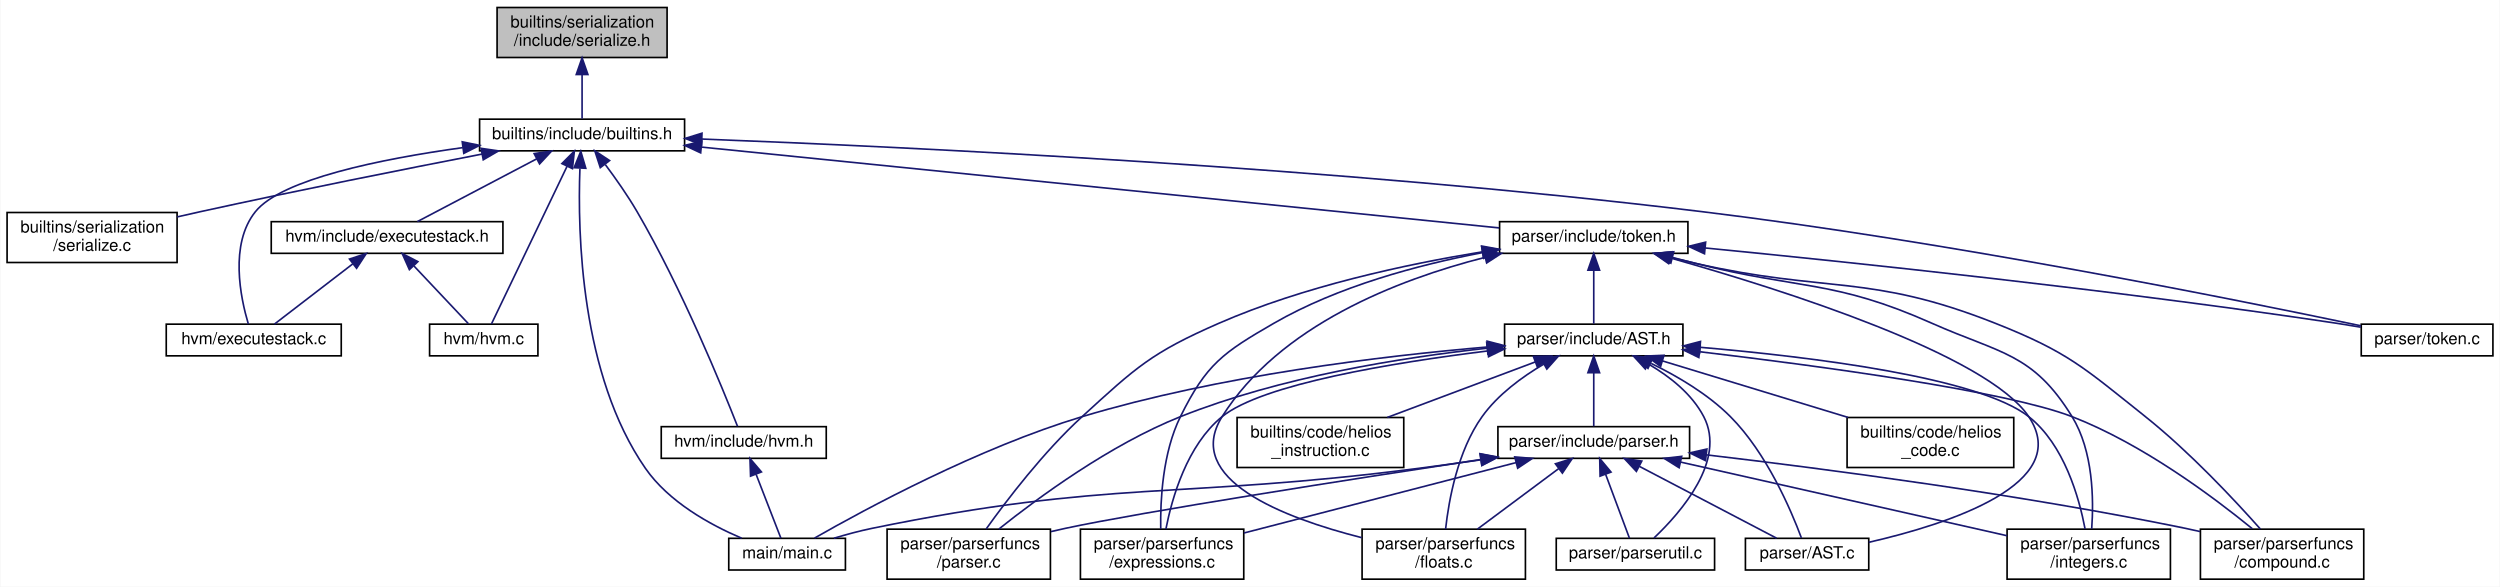
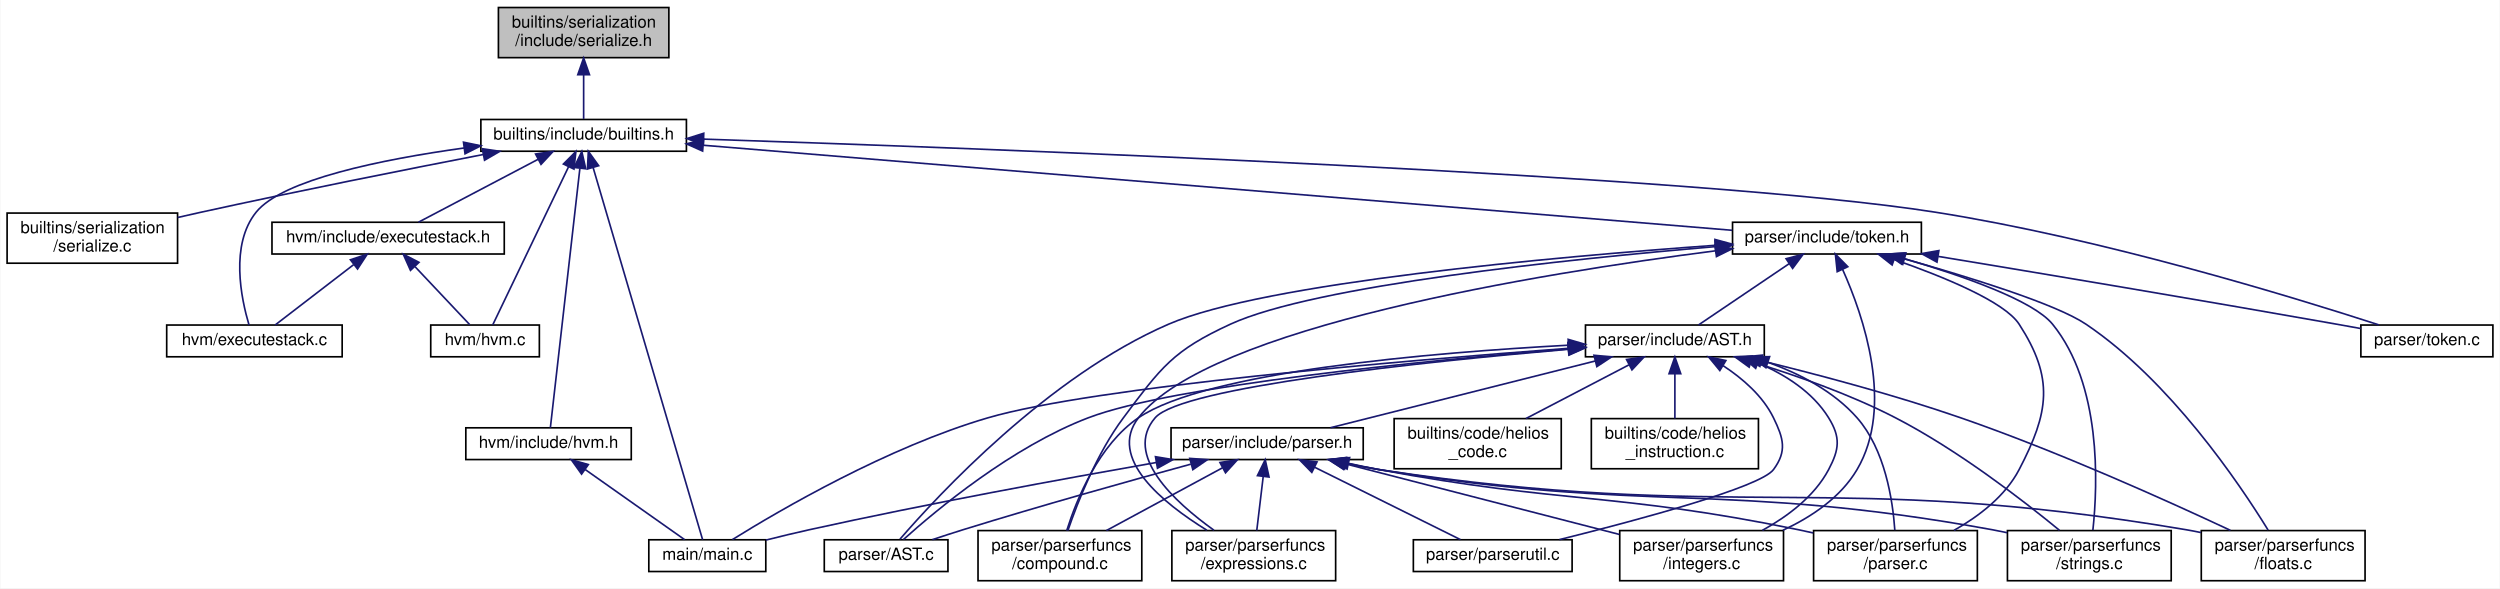
- <svg xmlns="http://www.w3.org/2000/svg" xmlns:xlink="http://www.w3.org/1999/xlink" width="1500pt" height="352pt" viewBox="0.00 0.00 1499.50 352.00">
+ <svg xmlns="http://www.w3.org/2000/svg" xmlns:xlink="http://www.w3.org/1999/xlink" width="1496pt" height="352pt" viewBox="0.00 0.00 1495.50 352.00">
  <g id="graph0" class="graph" transform="scale(1 1) rotate(0) translate(4 348)">
-     <polygon fill="#ffffff" stroke="transparent" points="-4,4 -4,-348 1495.5,-348 1495.5,4 -4,4" />
+     <polygon fill="#ffffff" stroke="transparent" points="-4,4 -4,-348 1491.5,-348 1491.5,4 -4,4" />
    <g id="node1" class="node">
      <g id="a_node1">
        <a xlink:title=" ">
          <polygon fill="#bfbfbf" stroke="#000000" points="294,-313.5 294,-343.5 396,-343.5 396,-313.5 294,-313.5" />
          <text text-anchor="start" x="302" y="-331.5" font-family="Helvetica,sans-Serif" font-size="10.00" fill="#000000">builtins/serialization</text>
          <text text-anchor="middle" x="345" y="-320.5" font-family="Helvetica,sans-Serif" font-size="10.00" fill="#000000">/include/serialize.h</text>
        </a>
      </g>
    </g>
    <g id="node2" class="node">
      <g id="a_node2">
        <a xlink:href="builtins_8h.html" target="_top" xlink:title=" ">
          <polygon fill="#ffffff" stroke="#000000" points="283.5,-257.5 283.5,-276.5 406.5,-276.5 406.5,-257.5 283.5,-257.5" />
          <text text-anchor="middle" x="345" y="-264.5" font-family="Helvetica,sans-Serif" font-size="10.00" fill="#000000">builtins/include/builtins.h</text>
        </a>
      </g>
    </g>
    <g id="edge1" class="edge">
      <path fill="none" stroke="#191970" d="M345,-303.285C345,-293.986 345,-283.988 345,-276.847" />
      <polygon fill="#191970" stroke="#191970" points="341.5,-303.298 345,-313.298 348.5,-303.298 341.5,-303.298" />
    </g>
    <g id="node3" class="node">
      <g id="a_node3">
        <a xlink:href="serialize_8c.html" target="_top" xlink:title=" ">
          <polygon fill="#ffffff" stroke="#000000" points="0,-190.5 0,-220.5 102,-220.5 102,-190.5 0,-190.5" />
          <text text-anchor="start" x="8" y="-208.5" font-family="Helvetica,sans-Serif" font-size="10.00" fill="#000000">builtins/serialization</text>
          <text text-anchor="middle" x="51" y="-197.5" font-family="Helvetica,sans-Serif" font-size="10.00" fill="#000000">/serialize.c</text>
        </a>
      </g>
    </g>
    <g id="edge2" class="edge">
      <path fill="none" stroke="#191970" d="M284.996,-255.557C238.729,-246.587 173.195,-233.56 116,-221 111.468,-220.005 106.765,-218.942 102.055,-217.857" />
      <polygon fill="#191970" stroke="#191970" points="284.376,-259.002 294.859,-257.465 285.705,-252.129 284.376,-259.002" />
    </g>
    <g id="node4" class="node">
      <g id="a_node4">
        <a xlink:href="executestack_8c.html" target="_top" xlink:title=" ">
          <polygon fill="#ffffff" stroke="#000000" points="95.5,-134.5 95.5,-153.5 200.5,-153.5 200.5,-134.5 95.5,-134.5" />
          <text text-anchor="middle" x="148" y="-141.5" font-family="Helvetica,sans-Serif" font-size="10.00" fill="#000000">hvm/executestack.c</text>
        </a>
      </g>
    </g>
    <g id="edge3" class="edge">
      <path fill="none" stroke="#191970" d="M273.438,-259.434C224.087,-252.578 164.664,-240.504 149,-221 133.345,-201.507 140.028,-169.406 144.767,-153.518" />
      <polygon fill="#191970" stroke="#191970" points="273.101,-262.92 283.477,-260.777 274.029,-255.982 273.101,-262.92" />
    </g>
    <g id="node5" class="node">
      <g id="a_node5">
        <a xlink:href="hvm_8c.html" target="_top" xlink:title=" ">
          <polygon fill="#ffffff" stroke="#000000" points="253.5,-134.5 253.5,-153.5 318.5,-153.5 318.5,-134.5 253.5,-134.5" />
          <text text-anchor="middle" x="286" y="-141.5" font-family="Helvetica,sans-Serif" font-size="10.00" fill="#000000">hvm/hvm.c</text>
        </a>
      </g>
    </g>
    <g id="edge4" class="edge">
      <path fill="none" stroke="#191970" d="M336.028,-248.296C323.274,-221.707 300.369,-173.955 290.608,-153.607" />
      <polygon fill="#191970" stroke="#191970" points="332.89,-249.846 340.37,-257.348 339.201,-246.818 332.89,-249.846" />
    </g>
    <g id="node6" class="node">
      <g id="a_node6">
        <a xlink:href="executestack_8h.html" target="_top" xlink:title=" ">
          <polygon fill="#ffffff" stroke="#000000" points="158.5,-196 158.5,-215 297.5,-215 297.5,-196 158.5,-196" />
          <text text-anchor="middle" x="228" y="-203" font-family="Helvetica,sans-Serif" font-size="10.00" fill="#000000">hvm/include/executestack.h</text>
        </a>
      </g>
    </g>
    <g id="edge5" class="edge">
      <path fill="none" stroke="#191970" d="M317.845,-252.726C295.803,-241.14 265.336,-225.125 246.153,-215.042" />
      <polygon fill="#191970" stroke="#191970" points="316.239,-255.836 326.719,-257.391 319.496,-249.64 316.239,-255.836" />
    </g>
    <g id="node7" class="node">
      <g id="a_node7">
        <a xlink:href="hvm_8h.html" target="_top" xlink:title=" ">
-           <polygon fill="#ffffff" stroke="#000000" points="392.5,-73 392.5,-92 491.5,-92 491.5,-73 392.5,-73" />
-           <text text-anchor="middle" x="442" y="-80" font-family="Helvetica,sans-Serif" font-size="10.00" fill="#000000">hvm/include/hvm.h</text>
+           <polygon fill="#ffffff" stroke="#000000" points="274.5,-73 274.5,-92 373.5,-92 373.5,-73 274.5,-73" />
+           <text text-anchor="middle" x="324" y="-80" font-family="Helvetica,sans-Serif" font-size="10.00" fill="#000000">hvm/include/hvm.h</text>
        </a>
      </g>
    </g>
    <g id="edge8" class="edge">
-       <path fill="none" stroke="#191970" d="M358.898,-249.3C365.127,-240.962 372.331,-230.729 378,-221 404.938,-174.769 429.212,-115.264 438.254,-92.217" />
-       <polygon fill="#191970" stroke="#191970" points="355.93,-247.42 352.639,-257.491 361.492,-251.67 355.93,-247.42" />
+       <path fill="none" stroke="#191970" d="M342.742,-247.159C338.257,-207.757 328.377,-120.955 325.089,-92.064" />
+       <polygon fill="#191970" stroke="#191970" points="339.292,-247.8 343.901,-257.34 346.247,-247.009 339.292,-247.8" />
    </g>
    <g id="node8" class="node">
      <g id="a_node8">
        <a xlink:href="main_8c.html" target="_top" xlink:title=" ">
-           <polygon fill="#ffffff" stroke="#000000" points="433,-6 433,-25 503,-25 503,-6 433,-6" />
-           <text text-anchor="middle" x="468" y="-13" font-family="Helvetica,sans-Serif" font-size="10.00" fill="#000000">main/main.c</text>
+           <polygon fill="#ffffff" stroke="#000000" points="384,-6 384,-25 454,-25 454,-6 384,-6" />
+           <text text-anchor="middle" x="419" y="-13" font-family="Helvetica,sans-Serif" font-size="10.00" fill="#000000">main/main.c</text>
        </a>
      </g>
    </g>
    <g id="edge10" class="edge">
-       <path fill="none" stroke="#191970" d="M343.704,-246.823C342.253,-208.28 344.09,-123.04 383,-67 396.974,-46.875 421.598,-33.23 440.758,-25.069" />
-       <polygon fill="#191970" stroke="#191970" points="340.228,-247.388 344.222,-257.201 347.219,-247.039 340.228,-247.388" />
+       <path fill="none" stroke="#191970" d="M350.659,-247.768C365.52,-197.261 405.261,-62.193 416.187,-25.061" />
+       <polygon fill="#191970" stroke="#191970" points="347.276,-246.867 347.81,-257.448 353.991,-248.843 347.276,-246.867" />
    </g>
    <g id="node9" class="node">
      <g id="a_node9">
        <a xlink:href="token_8h.html" target="_top" xlink:title=" ">
-           <polygon fill="#ffffff" stroke="#000000" points="895.5,-196 895.5,-215 1008.5,-215 1008.5,-196 895.5,-196" />
-           <text text-anchor="middle" x="952" y="-203" font-family="Helvetica,sans-Serif" font-size="10.00" fill="#000000">parser/include/token.h</text>
+           <polygon fill="#ffffff" stroke="#000000" points="1032.5,-196 1032.5,-215 1145.5,-215 1145.5,-196 1032.5,-196" />
+           <text text-anchor="middle" x="1089" y="-203" font-family="Helvetica,sans-Serif" font-size="10.00" fill="#000000">parser/include/token.h</text>
        </a>
      </g>
    </g>
    <g id="edge11" class="edge">
-       <path fill="none" stroke="#191970" d="M416.527,-259.753C538.46,-247.399 784.129,-222.508 895.19,-211.256" />
-       <polygon fill="#191970" stroke="#191970" points="416.139,-256.274 406.543,-260.765 416.845,-263.239 416.139,-256.274" />
-     </g>
-     <g id="node21" class="node">
-       <g id="a_node21">
+       <path fill="none" stroke="#191970" d="M416.808,-261.064C564.294,-248.873 898.676,-221.232 1032.289,-210.188" />
+       <polygon fill="#191970" stroke="#191970" points="416.195,-257.603 406.518,-261.915 416.772,-264.579 416.195,-257.603" />
+     </g>
+     <g id="node22" class="node">
+       <g id="a_node22">
        <a xlink:href="token_8c.html" target="_top" xlink:title=" ">
-           <polygon fill="#ffffff" stroke="#000000" points="1412.5,-134.5 1412.5,-153.5 1491.5,-153.5 1491.5,-134.5 1412.5,-134.5" />
-           <text text-anchor="middle" x="1452" y="-141.5" font-family="Helvetica,sans-Serif" font-size="10.00" fill="#000000">parser/token.c</text>
-         </a>
-       </g>
-     </g>
-     <g id="edge39" class="edge">
-       <path fill="none" stroke="#191970" d="M416.883,-264.575C540.089,-259.861 799.371,-247.509 1017,-221 1163.745,-203.125 1336.115,-168.516 1412.333,-152.505" />
-       <polygon fill="#191970" stroke="#191970" points="416.68,-261.08 406.819,-264.955 416.943,-268.075 416.68,-261.08" />
+           <polygon fill="#ffffff" stroke="#000000" points="1408.5,-134.5 1408.5,-153.5 1487.5,-153.5 1487.5,-134.5 1408.5,-134.5" />
+           <text text-anchor="middle" x="1448" y="-141.5" font-family="Helvetica,sans-Serif" font-size="10.00" fill="#000000">parser/token.c</text>
+         </a>
+       </g>
+     </g>
+     <g id="edge42" class="edge">
+       <path fill="none" stroke="#191970" d="M416.895,-264.751C587.505,-259.116 1013.056,-243.236 1154,-221 1253.025,-205.377 1367.008,-170.53 1419.198,-153.6" />
+       <polygon fill="#191970" stroke="#191970" points="416.643,-261.257 406.763,-265.083 416.872,-268.253 416.643,-261.257" />
    </g>
    <g id="edge6" class="edge">
      <path fill="none" stroke="#191970" d="M207.381,-189.649C192.516,-178.222 172.943,-163.175 160.412,-153.542" />
      <polygon fill="#191970" stroke="#191970" points="205.439,-192.571 215.5,-195.891 209.705,-187.021 205.439,-192.571" />
    </g>
    <g id="edge7" class="edge">
      <path fill="none" stroke="#191970" d="M244.126,-188.401C254.664,-177.227 268.048,-163.036 276.81,-153.745" />
      <polygon fill="#191970" stroke="#191970" points="241.377,-186.214 237.062,-195.891 246.47,-191.017 241.377,-186.214" />
    </g>
    <g id="edge9" class="edge">
-       <path fill="none" stroke="#191970" d="M449.426,-63.363C454.284,-50.844 460.423,-35.025 464.282,-25.082" />
-       <polygon fill="#191970" stroke="#191970" points="446.08,-62.312 445.725,-72.9 452.606,-64.844 446.08,-62.312" />
+       <path fill="none" stroke="#191970" d="M345.963,-67.01C364.315,-54.067 389.905,-36.02 405.414,-25.082" />
+       <polygon fill="#191970" stroke="#191970" points="343.766,-64.277 337.611,-72.9 347.8,-69.997 343.766,-64.277" />
    </g>
    <g id="node10" class="node">
      <g id="a_node10">
        <a xlink:href="AST_8c.html" target="_top" xlink:title=" ">
-           <polygon fill="#ffffff" stroke="#000000" points="1043,-6 1043,-25 1117,-25 1117,-6 1043,-6" />
-           <text text-anchor="middle" x="1080" y="-13" font-family="Helvetica,sans-Serif" font-size="10.00" fill="#000000">parser/AST.c</text>
+           <polygon fill="#ffffff" stroke="#000000" points="489,-6 489,-25 563,-25 563,-6 489,-6" />
+           <text text-anchor="middle" x="526" y="-13" font-family="Helvetica,sans-Serif" font-size="10.00" fill="#000000">parser/AST.c</text>
        </a>
      </g>
    </g>
    <g id="edge12" class="edge">
-       <path fill="none" stroke="#191970" d="M998.163,-193.157C1066.22,-173.921 1188.135,-135.133 1213,-98 1239.911,-57.812 1165.099,-33.625 1117.012,-22.617" />
-       <polygon fill="#191970" stroke="#191970" points="996.817,-189.899 988.128,-195.962 998.702,-196.641 996.817,-189.899" />
+       <path fill="none" stroke="#191970" d="M1021.97,-201.201C925.357,-194.252 752.271,-178.773 695,-154 622.929,-122.825 556.914,-51.511 534.283,-25.354" />
+       <polygon fill="#191970" stroke="#191970" points="1021.995,-204.711 1032.217,-201.926 1022.49,-197.729 1021.995,-204.711" />
    </g>
    <g id="node11" class="node">
      <g id="a_node11">
        <a xlink:href="AST_8h.html" target="_top" xlink:title=" ">
-           <polygon fill="#ffffff" stroke="#000000" points="898.5,-134.5 898.5,-153.5 1005.5,-153.5 1005.5,-134.5 898.5,-134.5" />
-           <text text-anchor="middle" x="952" y="-141.5" font-family="Helvetica,sans-Serif" font-size="10.00" fill="#000000">parser/include/AST.h</text>
+           <polygon fill="#ffffff" stroke="#000000" points="944.5,-134.5 944.5,-153.5 1051.5,-153.5 1051.5,-134.5 944.5,-134.5" />
+           <text text-anchor="middle" x="998" y="-141.5" font-family="Helvetica,sans-Serif" font-size="10.00" fill="#000000">parser/include/AST.h</text>
        </a>
      </g>
    </g>
    <g id="edge13" class="edge">
-       <path fill="none" stroke="#191970" d="M952,-185.746C952,-175.052 952,-162.314 952,-153.745" />
-       <polygon fill="#191970" stroke="#191970" points="948.5,-185.891 952,-195.891 955.5,-185.891 948.5,-185.891" />
+       <path fill="none" stroke="#191970" d="M1066.488,-190.286C1049.473,-178.786 1026.639,-163.355 1012.119,-153.542" />
+       <polygon fill="#191970" stroke="#191970" points="1064.536,-193.191 1074.781,-195.891 1068.456,-187.391 1064.536,-193.191" />
    </g>
    <g id="node15" class="node">
      <g id="a_node15">
        <a xlink:href="compound_8c.html" target="_top" xlink:title=" ">
-           <polygon fill="#ffffff" stroke="#000000" points="1316,-.5 1316,-30.5 1414,-30.5 1414,-.5 1316,-.5" />
-           <text text-anchor="start" x="1324" y="-18.5" font-family="Helvetica,sans-Serif" font-size="10.00" fill="#000000">parser/parserfuncs</text>
-           <text text-anchor="middle" x="1365" y="-7.5" font-family="Helvetica,sans-Serif" font-size="10.00" fill="#000000">/compound.c</text>
-         </a>
-       </g>
-     </g>
-     <g id="edge33" class="edge">
-       <path fill="none" stroke="#191970" d="M998.391,-193.448C1003.315,-192.248 1008.255,-191.077 1013,-190 1092.562,-171.948 1117.145,-184.034 1193,-154 1236.803,-136.657 1246.147,-127.348 1283,-98 1309.539,-76.865 1336.56,-47.94 1352.001,-30.551" />
-       <polygon fill="#191970" stroke="#191970" points="997.239,-190.127 988.375,-195.931 998.924,-196.922 997.239,-190.127" />
+           <polygon fill="#ffffff" stroke="#000000" points="581,-.5 581,-30.5 679,-30.5 679,-.5 581,-.5" />
+           <text text-anchor="start" x="589" y="-18.5" font-family="Helvetica,sans-Serif" font-size="10.00" fill="#000000">parser/parserfuncs</text>
+           <text text-anchor="middle" x="630" y="-7.5" font-family="Helvetica,sans-Serif" font-size="10.00" fill="#000000">/compound.c</text>
+         </a>
+       </g>
+     </g>
+     <g id="edge35" class="edge">
+       <path fill="none" stroke="#191970" d="M1022.002,-200.398C933.312,-192.866 782.279,-177.123 732,-154 697.661,-138.208 690.626,-128.275 668,-98 652.141,-76.779 640.731,-47.881 634.762,-30.521" />
+       <polygon fill="#191970" stroke="#191970" points="1021.977,-203.907 1032.234,-201.253 1022.56,-196.932 1021.977,-203.907" />
    </g>
    <g id="node16" class="node">
      <g id="a_node16">
        <a xlink:href="expressions_8c.html" target="_top" xlink:title=" ">
-           <polygon fill="#ffffff" stroke="#000000" points="644,-.5 644,-30.5 742,-30.5 742,-.5 644,-.5" />
-           <text text-anchor="start" x="652" y="-18.5" font-family="Helvetica,sans-Serif" font-size="10.00" fill="#000000">parser/parserfuncs</text>
-           <text text-anchor="middle" x="693" y="-7.5" font-family="Helvetica,sans-Serif" font-size="10.00" fill="#000000">/expressions.c</text>
-         </a>
-       </g>
-     </g>
-     <g id="edge34" class="edge">
-       <path fill="none" stroke="#191970" d="M885.154,-196.408C846.641,-189.071 798.408,-176.181 760,-154 729.52,-136.397 719.594,-129.555 704,-98 693.309,-76.366 691.885,-47.85 692.188,-30.637" />
-       <polygon fill="#191970" stroke="#191970" points="884.767,-199.895 895.232,-198.244 886.022,-193.008 884.767,-199.895" />
+           <polygon fill="#ffffff" stroke="#000000" points="697,-.5 697,-30.5 795,-30.5 795,-.5 697,-.5" />
+           <text text-anchor="start" x="705" y="-18.5" font-family="Helvetica,sans-Serif" font-size="10.00" fill="#000000">parser/parserfuncs</text>
+           <text text-anchor="middle" x="746" y="-7.5" font-family="Helvetica,sans-Serif" font-size="10.00" fill="#000000">/expressions.c</text>
+         </a>
+       </g>
+     </g>
+     <g id="edge36" class="edge">
+       <path fill="none" stroke="#191970" d="M1022.129,-197.892C916.562,-184.352 718.933,-152.278 677,-98 658.393,-73.915 691.454,-47.054 717.931,-30.717" />
+       <polygon fill="#191970" stroke="#191970" points="1022,-201.404 1032.36,-199.183 1022.877,-194.459 1022,-201.404" />
    </g>
    <g id="node17" class="node">
      <g id="a_node17">
        <a xlink:href="floats_8c.html" target="_top" xlink:title=" ">
-           <polygon fill="#ffffff" stroke="#000000" points="813,-.5 813,-30.5 911,-30.5 911,-.5 813,-.5" />
-           <text text-anchor="start" x="821" y="-18.5" font-family="Helvetica,sans-Serif" font-size="10.00" fill="#000000">parser/parserfuncs</text>
-           <text text-anchor="middle" x="862" y="-7.5" font-family="Helvetica,sans-Serif" font-size="10.00" fill="#000000">/floats.c</text>
-         </a>
-       </g>
-     </g>
-     <g id="edge35" class="edge">
-       <path fill="none" stroke="#191970" d="M886.681,-193.572C834.029,-180.146 763.306,-152.622 729,-98 705.444,-60.494 765.804,-37.303 812.769,-25.403" />
-       <polygon fill="#191970" stroke="#191970" points="886.077,-197.027 896.621,-195.995 887.735,-190.226 886.077,-197.027" />
+           <polygon fill="#ffffff" stroke="#000000" points="1313,-.5 1313,-30.5 1411,-30.5 1411,-.5 1313,-.5" />
+           <text text-anchor="start" x="1321" y="-18.5" font-family="Helvetica,sans-Serif" font-size="10.00" fill="#000000">parser/parserfuncs</text>
+           <text text-anchor="middle" x="1362" y="-7.5" font-family="Helvetica,sans-Serif" font-size="10.00" fill="#000000">/floats.c</text>
+         </a>
+       </g>
+     </g>
+     <g id="edge37" class="edge">
+       <path fill="none" stroke="#191970" d="M1135.119,-193.149C1173.955,-182.213 1225.975,-166.146 1244,-154 1294.297,-120.107 1335.523,-59.147 1352.993,-30.786" />
+       <polygon fill="#191970" stroke="#191970" points="1133.751,-189.897 1125.056,-195.952 1135.629,-196.641 1133.751,-189.897" />
    </g>
    <g id="node18" class="node">
      <g id="a_node18">
        <a xlink:href="integers_8c.html" target="_top" xlink:title=" ">
-           <polygon fill="#ffffff" stroke="#000000" points="1200,-.5 1200,-30.5 1298,-30.5 1298,-.5 1200,-.5" />
-           <text text-anchor="start" x="1208" y="-18.5" font-family="Helvetica,sans-Serif" font-size="10.00" fill="#000000">parser/parserfuncs</text>
-           <text text-anchor="middle" x="1249" y="-7.5" font-family="Helvetica,sans-Serif" font-size="10.00" fill="#000000">/integers.c</text>
-         </a>
-       </g>
-     </g>
-     <g id="edge36" class="edge">
-       <path fill="none" stroke="#191970" d="M999.412,-193.45C1004.004,-192.284 1008.591,-191.119 1013,-190 1076.107,-173.983 1095.502,-180.438 1155,-154 1196.003,-135.78 1215.482,-136.212 1239,-98 1251.705,-77.358 1252.041,-48.279 1250.771,-30.726" />
-       <polygon fill="#191970" stroke="#191970" points="998.251,-190.134 989.42,-195.988 999.974,-196.918 998.251,-190.134" />
+           <polygon fill="#ffffff" stroke="#000000" points="965,-.5 965,-30.5 1063,-30.5 1063,-.5 965,-.5" />
+           <text text-anchor="start" x="973" y="-18.5" font-family="Helvetica,sans-Serif" font-size="10.00" fill="#000000">parser/parserfuncs</text>
+           <text text-anchor="middle" x="1014" y="-7.5" font-family="Helvetica,sans-Serif" font-size="10.00" fill="#000000">/integers.c</text>
+         </a>
+       </g>
+     </g>
+     <g id="edge38" class="edge">
+       <path fill="none" stroke="#191970" d="M1098.324,-186.858C1110.919,-158.797 1129.367,-104.954 1107,-67 1097.161,-50.305 1079.748,-38.641 1062.629,-30.69" />
+       <polygon fill="#191970" stroke="#191970" points="1095.135,-185.415 1094.035,-195.953 1101.466,-188.401 1095.135,-185.415" />
    </g>
    <g id="node19" class="node">
      <g id="a_node19">
        <a xlink:href="parser_8c.html" target="_top" xlink:title=" ">
-           <polygon fill="#ffffff" stroke="#000000" points="528,-.5 528,-30.5 626,-30.5 626,-.5 528,-.5" />
-           <text text-anchor="start" x="536" y="-18.5" font-family="Helvetica,sans-Serif" font-size="10.00" fill="#000000">parser/parserfuncs</text>
-           <text text-anchor="middle" x="577" y="-7.5" font-family="Helvetica,sans-Serif" font-size="10.00" fill="#000000">/parser.c</text>
-         </a>
-       </g>
-     </g>
-     <g id="edge37" class="edge">
-       <path fill="none" stroke="#191970" d="M885.012,-196.889C839.147,-189.395 777.692,-176.159 727,-154 686.562,-136.324 677.581,-127.768 645,-98 621.979,-76.967 599.888,-48.01 587.421,-30.587" />
-       <polygon fill="#191970" stroke="#191970" points="884.716,-200.385 895.14,-198.492 885.81,-193.471 884.716,-200.385" />
-     </g>
-     <g id="edge38" class="edge">
-       <path fill="none" stroke="#191970" d="M1018.884,-199.212C1106.281,-190.667 1263.982,-174.123 1398,-154 1402.62,-153.306 1407.45,-152.512 1412.24,-151.68" />
-       <polygon fill="#191970" stroke="#191970" points="1018.453,-195.737 1008.839,-200.189 1019.131,-202.704 1018.453,-195.737" />
+           <polygon fill="#ffffff" stroke="#000000" points="1081,-.5 1081,-30.5 1179,-30.5 1179,-.5 1081,-.5" />
+           <text text-anchor="start" x="1089" y="-18.5" font-family="Helvetica,sans-Serif" font-size="10.00" fill="#000000">parser/parserfuncs</text>
+           <text text-anchor="middle" x="1130" y="-7.5" font-family="Helvetica,sans-Serif" font-size="10.00" fill="#000000">/parser.c</text>
+         </a>
+       </g>
+     </g>
+     <g id="edge39" class="edge">
+       <path fill="none" stroke="#191970" d="M1129.372,-192.663C1158.913,-182.359 1195.291,-167.443 1204,-154 1225.024,-121.549 1221.903,-101.272 1204,-67 1195.666,-51.046 1179.886,-39.033 1165.032,-30.64" />
+       <polygon fill="#191970" stroke="#191970" points="1128.001,-189.433 1119.666,-195.972 1130.26,-196.058 1128.001,-189.433" />
+     </g>
+     <g id="node20" class="node">
+       <g id="a_node20">
+         <a xlink:href="strings_8c.html" target="_top" xlink:title=" ">
+           <polygon fill="#ffffff" stroke="#000000" points="1197,-.5 1197,-30.5 1295,-30.5 1295,-.5 1197,-.5" />
+           <text text-anchor="start" x="1205" y="-18.5" font-family="Helvetica,sans-Serif" font-size="10.00" fill="#000000">parser/parserfuncs</text>
+           <text text-anchor="middle" x="1246" y="-7.5" font-family="Helvetica,sans-Serif" font-size="10.00" fill="#000000">/strings.c</text>
+         </a>
+       </g>
+     </g>
+     <g id="edge40" class="edge">
+       <path fill="none" stroke="#191970" d="M1135.587,-193.131C1169.861,-183.076 1212.416,-168.269 1224,-154 1253.31,-117.898 1251.131,-58.57 1248.134,-30.77" />
+       <polygon fill="#191970" stroke="#191970" points="1134.362,-189.841 1125.716,-195.964 1136.294,-196.569 1134.362,-189.841" />
+     </g>
+     <g id="edge41" class="edge">
+       <path fill="none" stroke="#191970" d="M1155.553,-194.574C1217.376,-184.351 1311.977,-168.519 1394,-154 1398.694,-153.169 1403.615,-152.281 1408.494,-151.391" />
+       <polygon fill="#191970" stroke="#191970" points="1154.836,-191.145 1145.54,-196.228 1155.977,-198.051 1154.836,-191.145" />
    </g>
    <g id="edge16" class="edge">
-       <path fill="none" stroke="#191970" d="M888.119,-139.799C825.195,-134.417 726.881,-122.653 645,-98 582.994,-79.331 514.985,-42.596 484.446,-25.144" />
-       <polygon fill="#191970" stroke="#191970" points="888.035,-143.304 898.289,-140.639 888.612,-136.327 888.035,-143.304" />
+       <path fill="none" stroke="#191970" d="M934.173,-139.55C835.454,-132.213 650.49,-116.53 587,-98 527.111,-80.521 462.555,-42.854 434.021,-25.113" />
+       <polygon fill="#191970" stroke="#191970" points="934.091,-143.053 944.321,-140.297 934.605,-136.072 934.091,-143.053" />
    </g>
    <g id="edge17" class="edge">
-       <path fill="none" stroke="#191970" d="M986.439,-129.955C1002.299,-122.249 1020.54,-111.495 1034,-98 1055.772,-76.172 1070.374,-41.911 1076.596,-25.25" />
-       <polygon fill="#191970" stroke="#191970" points="984.539,-126.978 976.936,-134.357 987.481,-133.33 984.539,-126.978" />
+       <path fill="none" stroke="#191970" d="M934.268,-139.214C847.76,-132.109 698.094,-117.487 647,-98 601.389,-80.604 556.132,-42.896 536.354,-25.129" />
+       <polygon fill="#191970" stroke="#191970" points="933.987,-142.703 944.237,-140.023 934.553,-135.726 933.987,-142.703" />
    </g>
    <g id="node12" class="node">
      <g id="a_node12">
        <a xlink:href="helios__code_8c.html" target="_top" xlink:title=" ">
-           <polygon fill="#ffffff" stroke="#000000" points="1104,-67.5 1104,-97.5 1204,-97.5 1204,-67.5 1104,-67.5" />
-           <text text-anchor="start" x="1112" y="-85.5" font-family="Helvetica,sans-Serif" font-size="10.00" fill="#000000">builtins/code/helios</text>
-           <text text-anchor="middle" x="1154" y="-74.5" font-family="Helvetica,sans-Serif" font-size="10.00" fill="#000000">_code.c</text>
+           <polygon fill="#ffffff" stroke="#000000" points="830,-67.5 830,-97.5 930,-97.5 930,-67.5 830,-67.5" />
+           <text text-anchor="start" x="838" y="-85.5" font-family="Helvetica,sans-Serif" font-size="10.00" fill="#000000">builtins/code/helios</text>
+           <text text-anchor="middle" x="880" y="-74.5" font-family="Helvetica,sans-Serif" font-size="10.00" fill="#000000">_code.c</text>
        </a>
      </g>
    </g>
    <g id="edge14" class="edge">
-       <path fill="none" stroke="#191970" d="M993.136,-131.476C1025.388,-121.657 1070.381,-107.958 1104.585,-97.545" />
-       <polygon fill="#191970" stroke="#191970" points="992.11,-128.13 983.562,-134.391 994.148,-134.826 992.11,-128.13" />
+       <path fill="none" stroke="#191970" d="M970.481,-129.657C951.981,-120.015 927.641,-107.33 908.866,-97.545" />
+       <polygon fill="#191970" stroke="#191970" points="969.077,-132.873 979.562,-134.391 972.312,-126.665 969.077,-132.873" />
    </g>
    <g id="node13" class="node">
      <g id="a_node13">
        <a xlink:href="helios__instruction_8c.html" target="_top" xlink:title=" ">
-           <polygon fill="#ffffff" stroke="#000000" points="738,-67.5 738,-97.5 838,-97.5 838,-67.5 738,-67.5" />
-           <text text-anchor="start" x="746" y="-85.5" font-family="Helvetica,sans-Serif" font-size="10.00" fill="#000000">builtins/code/helios</text>
-           <text text-anchor="middle" x="788" y="-74.5" font-family="Helvetica,sans-Serif" font-size="10.00" fill="#000000">_instruction.c</text>
+           <polygon fill="#ffffff" stroke="#000000" points="948,-67.5 948,-97.5 1048,-97.5 1048,-67.5 948,-67.5" />
+           <text text-anchor="start" x="956" y="-85.5" font-family="Helvetica,sans-Serif" font-size="10.00" fill="#000000">builtins/code/helios</text>
+           <text text-anchor="middle" x="998" y="-74.5" font-family="Helvetica,sans-Serif" font-size="10.00" fill="#000000">_instruction.c</text>
        </a>
      </g>
    </g>
    <g id="edge15" class="edge">
-       <path fill="none" stroke="#191970" d="M916.895,-130.836C890.847,-121.068 855.29,-107.734 828.119,-97.545" />
-       <polygon fill="#191970" stroke="#191970" points="915.783,-134.156 926.375,-134.391 918.241,-127.602 915.783,-134.156" />
+       <path fill="none" stroke="#191970" d="M998,-124.369C998,-115.681 998,-105.624 998,-97.545" />
+       <polygon fill="#191970" stroke="#191970" points="994.5,-124.391 998,-134.391 1001.5,-124.391 994.5,-124.391" />
    </g>
    <g id="node14" class="node">
      <g id="a_node14">
        <a xlink:href="parser_8h.html" target="_top" xlink:title=" ">
-           <polygon fill="#ffffff" stroke="#000000" points="894.5,-73 894.5,-92 1009.5,-92 1009.5,-73 894.5,-73" />
-           <text text-anchor="middle" x="952" y="-80" font-family="Helvetica,sans-Serif" font-size="10.00" fill="#000000">parser/include/parser.h</text>
+           <polygon fill="#ffffff" stroke="#000000" points="696.5,-73 696.5,-92 811.5,-92 811.5,-73 696.5,-73" />
+           <text text-anchor="middle" x="754" y="-80" font-family="Helvetica,sans-Serif" font-size="10.00" fill="#000000">parser/include/parser.h</text>
        </a>
      </g>
    </g>
    <g id="edge18" class="edge">
-       <path fill="none" stroke="#191970" d="M952,-124.246C952,-113.552 952,-100.814 952,-92.245" />
-       <polygon fill="#191970" stroke="#191970" points="948.5,-124.391 952,-134.391 955.5,-124.391 948.5,-124.391" />
+       <path fill="none" stroke="#191970" d="M950.342,-131.988C904.035,-120.316 834.633,-102.823 791.946,-92.064" />
+       <polygon fill="#191970" stroke="#191970" points="949.591,-135.408 960.143,-134.458 951.301,-128.62 949.591,-135.408" />
+     </g>
+     <g id="edge28" class="edge">
+       <path fill="none" stroke="#191970" d="M934.178,-141.425C852.796,-137.039 717.726,-125.721 677,-98 653.289,-81.861 640.097,-49.548 634.079,-30.503" />
+       <polygon fill="#191970" stroke="#191970" points="934.147,-144.928 944.314,-141.95 934.509,-137.937 934.147,-144.928" />
+     </g>
+     <g id="edge29" class="edge">
+       <path fill="none" stroke="#191970" d="M934.116,-138.974C847.827,-131.528 702.912,-116.439 687,-98 667.903,-75.87 698.38,-47.751 722.17,-30.715" />
+       <polygon fill="#191970" stroke="#191970" points="934.075,-142.483 944.336,-139.844 934.669,-135.509 934.075,-142.483" />
+     </g>
+     <g id="edge30" class="edge">
+       <path fill="none" stroke="#191970" d="M1049.744,-132.101C1083.96,-123.74 1129.604,-111.643 1169,-98 1227.193,-77.848 1292.664,-48.349 1330.442,-30.626" />
+       <polygon fill="#191970" stroke="#191970" points="1048.86,-128.713 1039.962,-134.465 1050.505,-135.517 1048.86,-128.713" />
+     </g>
+     <g id="edge31" class="edge">
+       <path fill="none" stroke="#191970" d="M1047.839,-130.734C1064.149,-123.769 1080.504,-113.365 1090,-98 1097.243,-86.28 1096.455,-79.172 1090,-67 1081.487,-50.948 1065.485,-38.98 1050.352,-30.641" />
+       <polygon fill="#191970" stroke="#191970" points="1046.342,-127.561 1038.293,-134.45 1048.881,-134.084 1046.342,-127.561" />
+     </g>
+     <g id="edge32" class="edge">
+       <path fill="none" stroke="#191970" d="M1053.722,-131.21C1072.954,-124.272 1093.128,-113.763 1107,-98 1123.699,-79.024 1128.362,-48.87 1129.611,-30.751" />
+       <polygon fill="#191970" stroke="#191970" points="1052.466,-127.939 1044.09,-134.428 1054.684,-134.578 1052.466,-127.939" />
+     </g>
+     <g id="edge33" class="edge">
+       <path fill="none" stroke="#191970" d="M1043.492,-131.633C1069.562,-123.699 1102.468,-112.221 1130,-98 1167.327,-78.721 1206.232,-48.666 1228.16,-30.649" />
+       <polygon fill="#191970" stroke="#191970" points="1042.447,-128.292 1033.86,-134.499 1044.443,-135.002 1042.447,-128.292" />
+     </g>
+     <g id="node21" class="node">
+       <g id="a_node21">
+         <a xlink:href="parserutil_8c.html" target="_top" xlink:title=" ">
+           <polygon fill="#ffffff" stroke="#000000" points="841.5,-6 841.5,-25 936.5,-25 936.5,-6 841.5,-6" />
+           <text text-anchor="middle" x="889" y="-13" font-family="Helvetica,sans-Serif" font-size="10.00" fill="#000000">parser/parserutil.c</text>
+         </a>
+       </g>
+     </g>
+     <g id="edge34" class="edge">
+       <path fill="none" stroke="#191970" d="M1026.832,-129.191C1038.448,-121.577 1050.596,-111.114 1057,-98 1063.046,-85.62 1065.191,-78.078 1057,-67 1049.201,-56.452 976.044,-36.83 928.875,-25.089" />
+       <polygon fill="#191970" stroke="#191970" points="1024.89,-126.275 1018.156,-134.454 1028.521,-132.26 1024.89,-126.275" />
+     </g>
+     <g id="edge19" class="edge">
+       <path fill="none" stroke="#191970" d="M687.559,-71.221C631.922,-61.487 550.524,-46.572 480,-31 471.571,-29.139 462.535,-26.95 454.07,-24.814" />
+       <polygon fill="#191970" stroke="#191970" points="687.187,-74.709 697.639,-72.977 688.389,-67.813 687.187,-74.709" />
+     </g>
+     <g id="edge20" class="edge">
+       <path fill="none" stroke="#191970" d="M708.314,-70.243C671.395,-60.177 618.162,-45.299 572,-31 566.043,-29.155 559.686,-27.081 553.659,-25.066" />
+       <polygon fill="#191970" stroke="#191970" points="707.708,-73.705 718.276,-72.95 709.543,-66.95 707.708,-73.705" />
+     </g>
+     <g id="edge21" class="edge">
+       <path fill="none" stroke="#191970" d="M727.412,-68.134C706.901,-57.051 678.611,-41.766 657.802,-30.522" />
+       <polygon fill="#191970" stroke="#191970" points="725.772,-71.226 736.234,-72.9 729.1,-65.067 725.772,-71.226" />
+     </g>
+     <g id="edge22" class="edge">
+       <path fill="none" stroke="#191970" d="M751.645,-62.776C750.414,-52.464 748.931,-40.044 747.794,-30.522" />
+       <polygon fill="#191970" stroke="#191970" points="748.193,-63.386 752.854,-72.9 755.143,-62.556 748.193,-63.386" />
+     </g>
+     <g id="edge23" class="edge">
+       <path fill="none" stroke="#191970" d="M800.522,-70.774C807.358,-69.332 814.338,-68.013 821,-67 1033.817,-34.646 1091.76,-66.945 1304,-31 1306.877,-30.513 1309.819,-29.947 1312.777,-29.325" />
+       <polygon fill="#191970" stroke="#191970" points="799.675,-67.377 790.666,-72.953 801.186,-74.212 799.675,-67.377" />
+     </g>
+     <g id="edge24" class="edge">
+       <path fill="none" stroke="#191970" d="M800.75,-70.453C847.021,-58.529 917.58,-40.347 964.714,-28.201" />
+       <polygon fill="#191970" stroke="#191970" points="799.786,-67.087 790.976,-72.972 801.533,-73.865 799.786,-67.087" />
+     </g>
+     <g id="edge25" class="edge">
+       <path fill="none" stroke="#191970" d="M802.944,-70.672C809.008,-69.356 815.136,-68.097 821,-67 931.776,-46.281 961.59,-53.588 1072,-31 1074.859,-30.415 1077.787,-29.773 1080.734,-29.092" />
+       <polygon fill="#191970" stroke="#191970" points="801.852,-67.33 792.854,-72.923 803.376,-74.162 801.852,-67.33" />
+     </g>
+     <g id="edge26" class="edge">
+       <path fill="none" stroke="#191970" d="M801.499,-70.713C808.025,-69.327 814.66,-68.04 821,-67 982.733,-40.474 1026.738,-60.255 1188,-31 1190.871,-30.479 1193.809,-29.887 1196.763,-29.245" />
+       <polygon fill="#191970" stroke="#191970" points="800.4,-67.371 791.392,-72.948 801.912,-74.206 800.4,-67.371" />
    </g>
    <g id="edge27" class="edge">
-       <path fill="none" stroke="#191970" d="M1015.816,-136.925C1087.606,-128.413 1199.36,-113.344 1239,-98 1281.184,-81.671 1323.896,-49.736 1347.157,-30.744" />
-       <polygon fill="#191970" stroke="#191970" points="1015.051,-133.491 1005.527,-138.133 1015.867,-140.443 1015.051,-133.491" />
-     </g>
-     <g id="edge28" class="edge">
-       <path fill="none" stroke="#191970" d="M888.376,-137.429C831.349,-130.391 753.077,-117.525 729,-98 708.002,-80.972 698.943,-49.282 695.277,-30.523" />
-       <polygon fill="#191970" stroke="#191970" points="888.056,-140.916 898.402,-138.634 888.891,-133.966 888.056,-140.916" />
-     </g>
-     <g id="edge29" class="edge">
-       <path fill="none" stroke="#191970" d="M922.128,-129.597C909.008,-121.894 894.465,-111.244 885,-98 870.389,-77.556 865.045,-48.15 863.101,-30.525" />
-       <polygon fill="#191970" stroke="#191970" points="920.461,-132.675 930.905,-134.456 923.851,-126.55 920.461,-132.675" />
-     </g>
-     <g id="edge30" class="edge">
-       <path fill="none" stroke="#191970" d="M1015.861,-139.623C1083.049,-133.842 1183.126,-121.517 1213,-98 1234.243,-81.278 1243.215,-49.48 1246.8,-30.62" />
-       <polygon fill="#191970" stroke="#191970" points="1015.462,-136.144 1005.788,-140.463 1016.044,-143.12 1015.462,-136.144" />
-     </g>
-     <g id="edge31" class="edge">
-       <path fill="none" stroke="#191970" d="M888.118,-139.082C836.869,-133.517 763.861,-121.892 704,-98 661.755,-81.139 618.608,-49.391 595.071,-30.576" />
-       <polygon fill="#191970" stroke="#191970" points="887.759,-142.564 898.067,-140.117 888.483,-135.601 887.759,-142.564" />
-     </g>
-     <g id="node20" class="node">
-       <g id="a_node20">
-         <a xlink:href="parserutil_8c.html" target="_top" xlink:title=" ">
-           <polygon fill="#ffffff" stroke="#000000" points="929.5,-6 929.5,-25 1024.5,-25 1024.5,-6 929.5,-6" />
-           <text text-anchor="middle" x="977" y="-13" font-family="Helvetica,sans-Serif" font-size="10.00" fill="#000000">parser/parserutil.c</text>
-         </a>
-       </g>
-     </g>
-     <g id="edge32" class="edge">
-       <path fill="none" stroke="#191970" d="M984.894,-129.519C997.648,-122.074 1010.875,-111.65 1018,-98 1031.617,-71.911 1004.479,-40.705 988.137,-25.216" />
-       <polygon fill="#191970" stroke="#191970" points="982.935,-126.599 975.786,-134.418 986.251,-132.764 982.935,-126.599" />
-     </g>
-     <g id="edge19" class="edge">
-       <path fill="none" stroke="#191970" d="M884.061,-72.093C871.738,-70.313 858.994,-68.543 847,-67 701.545,-48.288 662.666,-60.449 519,-31 511.476,-29.458 503.469,-27.286 496.084,-25.055" />
-       <polygon fill="#191970" stroke="#191970" points="883.886,-75.605 894.286,-73.586 884.897,-68.678 883.886,-75.605" />
-     </g>
-     <g id="edge20" class="edge">
-       <path fill="none" stroke="#191970" d="M979.263,-68.23C1004.112,-55.223 1040.134,-36.368 1061.695,-25.082" />
-       <polygon fill="#191970" stroke="#191970" points="977.576,-65.162 970.339,-72.9 980.822,-71.364 977.576,-65.162" />
-     </g>
-     <g id="edge21" class="edge">
-       <path fill="none" stroke="#191970" d="M1019.794,-75.059C1091.538,-66.627 1207.865,-51.364 1307,-31 1309.859,-30.413 1312.786,-29.769 1315.732,-29.087" />
-       <polygon fill="#191970" stroke="#191970" points="1019.067,-71.62 1009.54,-76.253 1019.877,-78.573 1019.067,-71.62" />
-     </g>
-     <g id="edge22" class="edge">
-       <path fill="none" stroke="#191970" d="M905.43,-70.453C859.337,-58.529 789.049,-40.347 742.096,-28.201" />
-       <polygon fill="#191970" stroke="#191970" points="904.609,-73.856 915.167,-72.972 906.362,-67.079 904.609,-73.856" />
-     </g>
-     <g id="edge23" class="edge">
-       <path fill="none" stroke="#191970" d="M931.071,-66.92C916.342,-55.955 896.738,-41.361 882.178,-30.522" />
-       <polygon fill="#191970" stroke="#191970" points="928.994,-69.737 939.105,-72.9 933.174,-64.122 928.994,-69.737" />
-     </g>
-     <g id="edge24" class="edge">
-       <path fill="none" stroke="#191970" d="M1004.175,-70.73C1059.427,-58.266 1145.973,-38.742 1199.992,-26.556" />
-       <polygon fill="#191970" stroke="#191970" points="1003.222,-67.357 994.237,-72.972 1004.763,-74.185 1003.222,-67.357" />
-     </g>
-     <g id="edge25" class="edge">
-       <path fill="none" stroke="#191970" d="M883.893,-72.254C805.389,-60.299 681.241,-40.909 635,-31 632.146,-30.389 629.223,-29.725 626.28,-29.029" />
-       <polygon fill="#191970" stroke="#191970" points="883.768,-75.775 894.18,-73.817 884.82,-68.854 883.768,-75.775" />
-     </g>
-     <g id="edge26" class="edge">
-       <path fill="none" stroke="#191970" d="M959.141,-63.363C963.812,-50.844 969.715,-35.025 973.425,-25.082" />
-       <polygon fill="#191970" stroke="#191970" points="955.799,-62.308 955.582,-72.9 962.357,-64.755 955.799,-62.308" />
+       <path fill="none" stroke="#191970" d="M782.408,-68.401C808.627,-55.389 846.853,-36.417 869.694,-25.082" />
+       <polygon fill="#191970" stroke="#191970" points="780.744,-65.32 773.342,-72.9 783.856,-71.59 780.744,-65.32" />
    </g>
  </g>
</svg>
